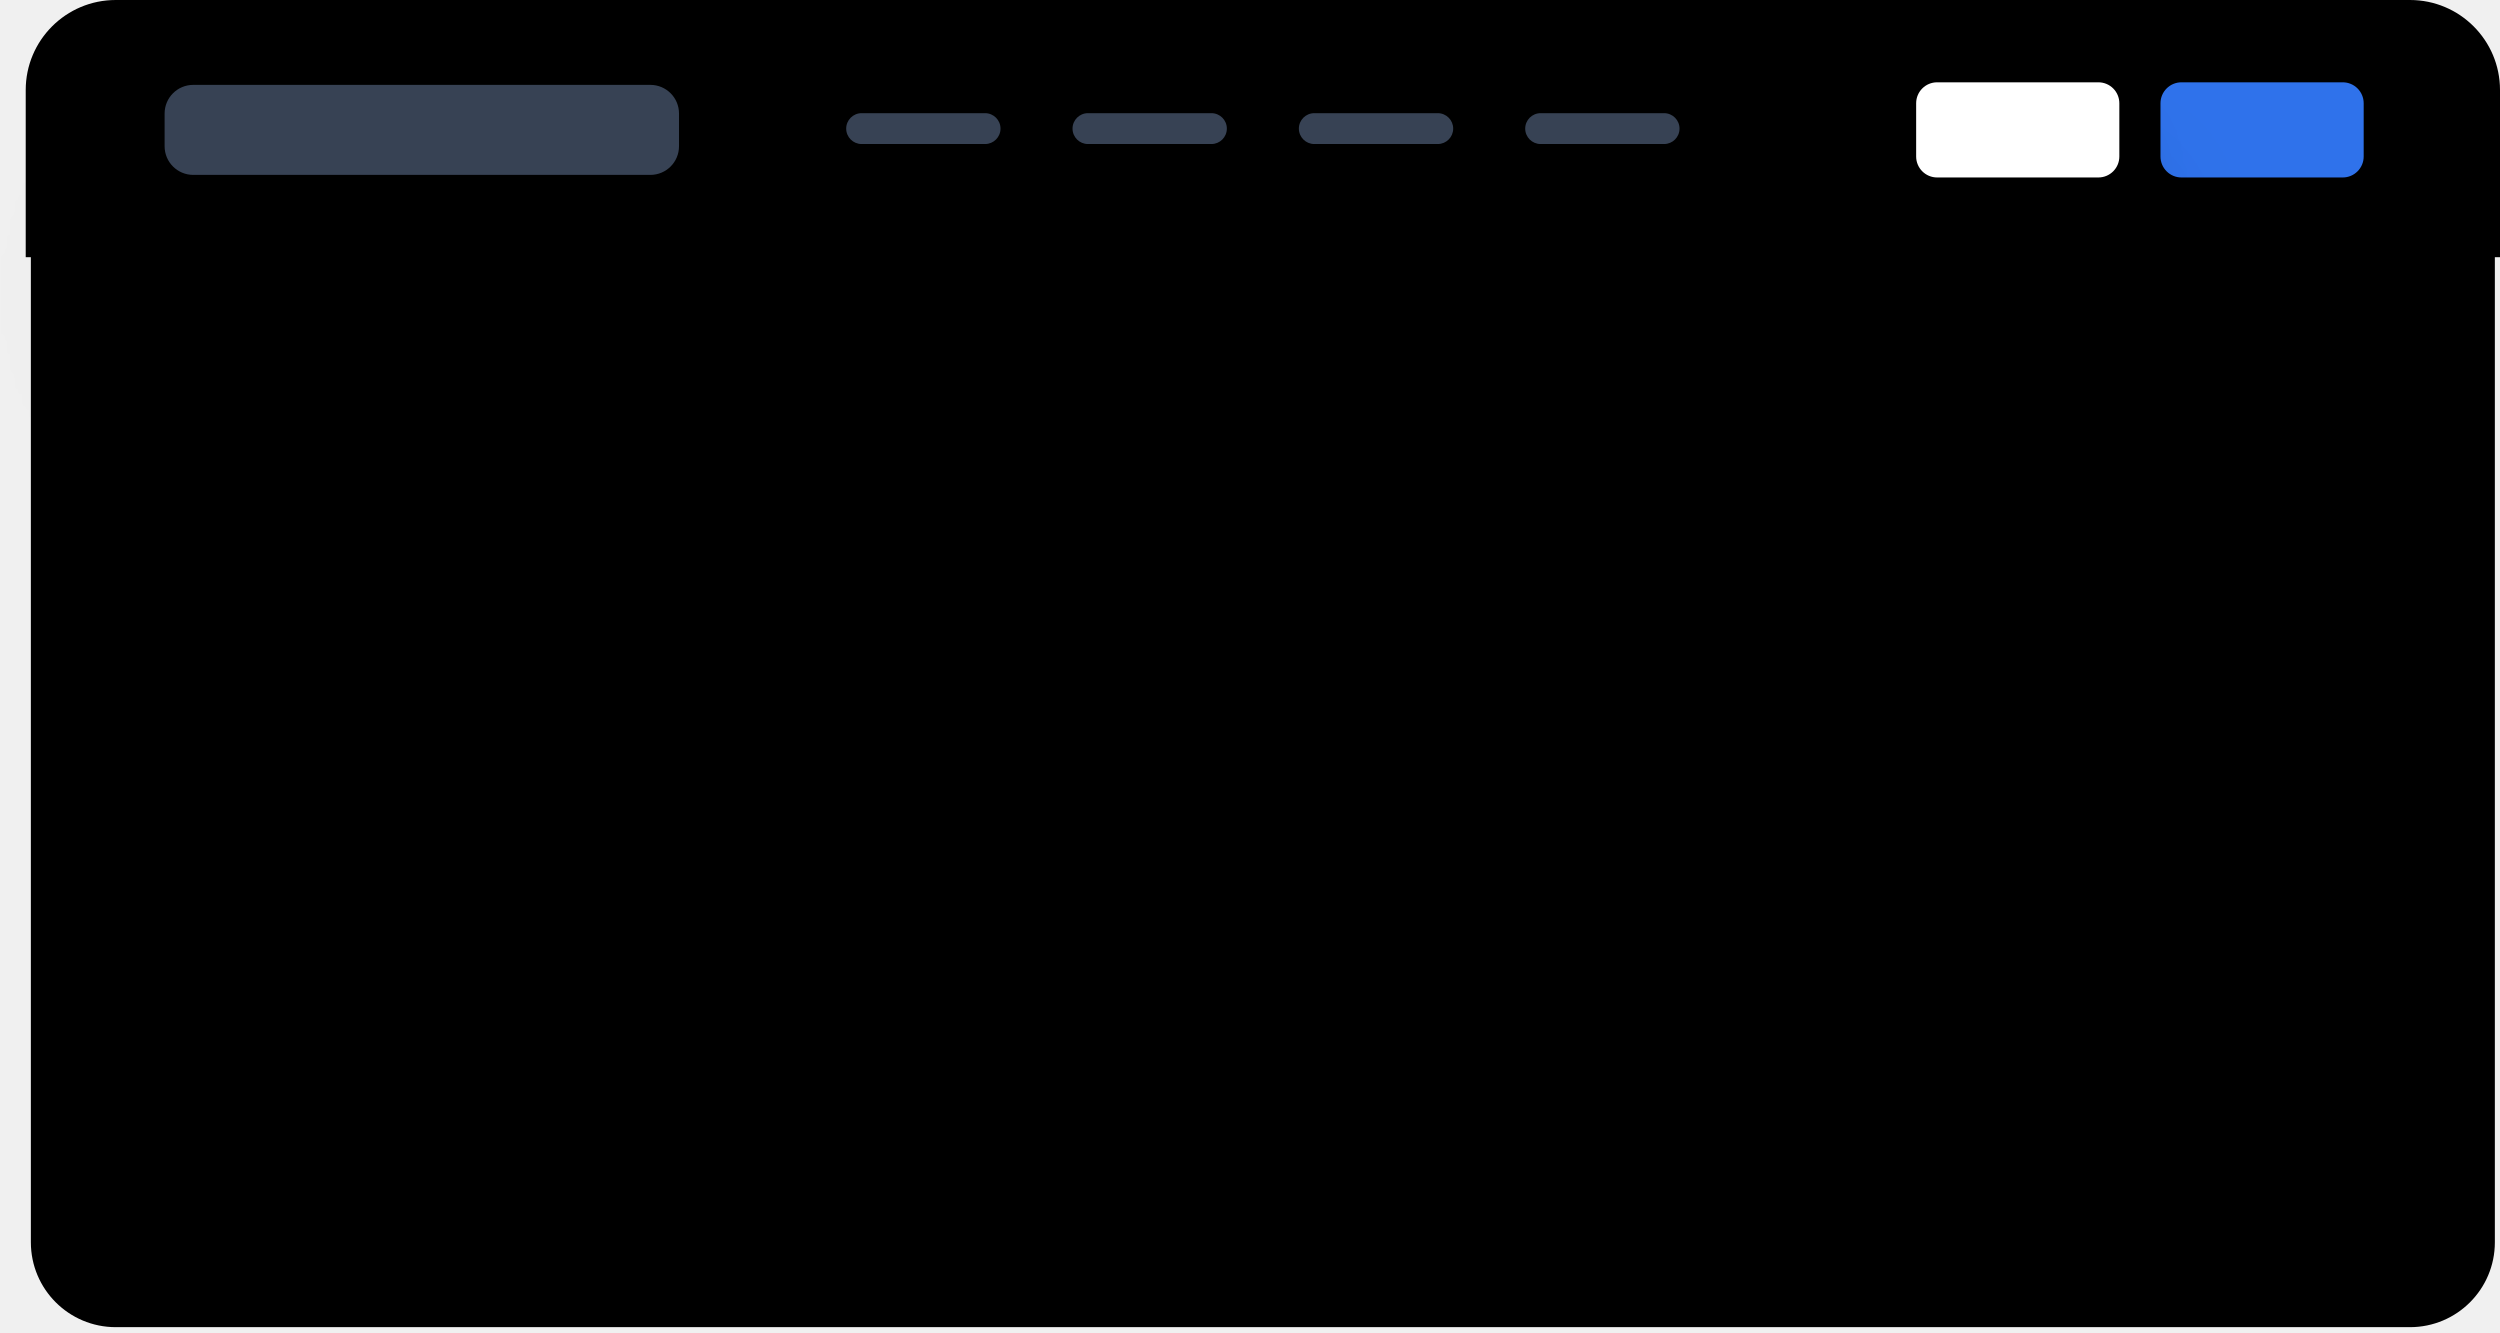
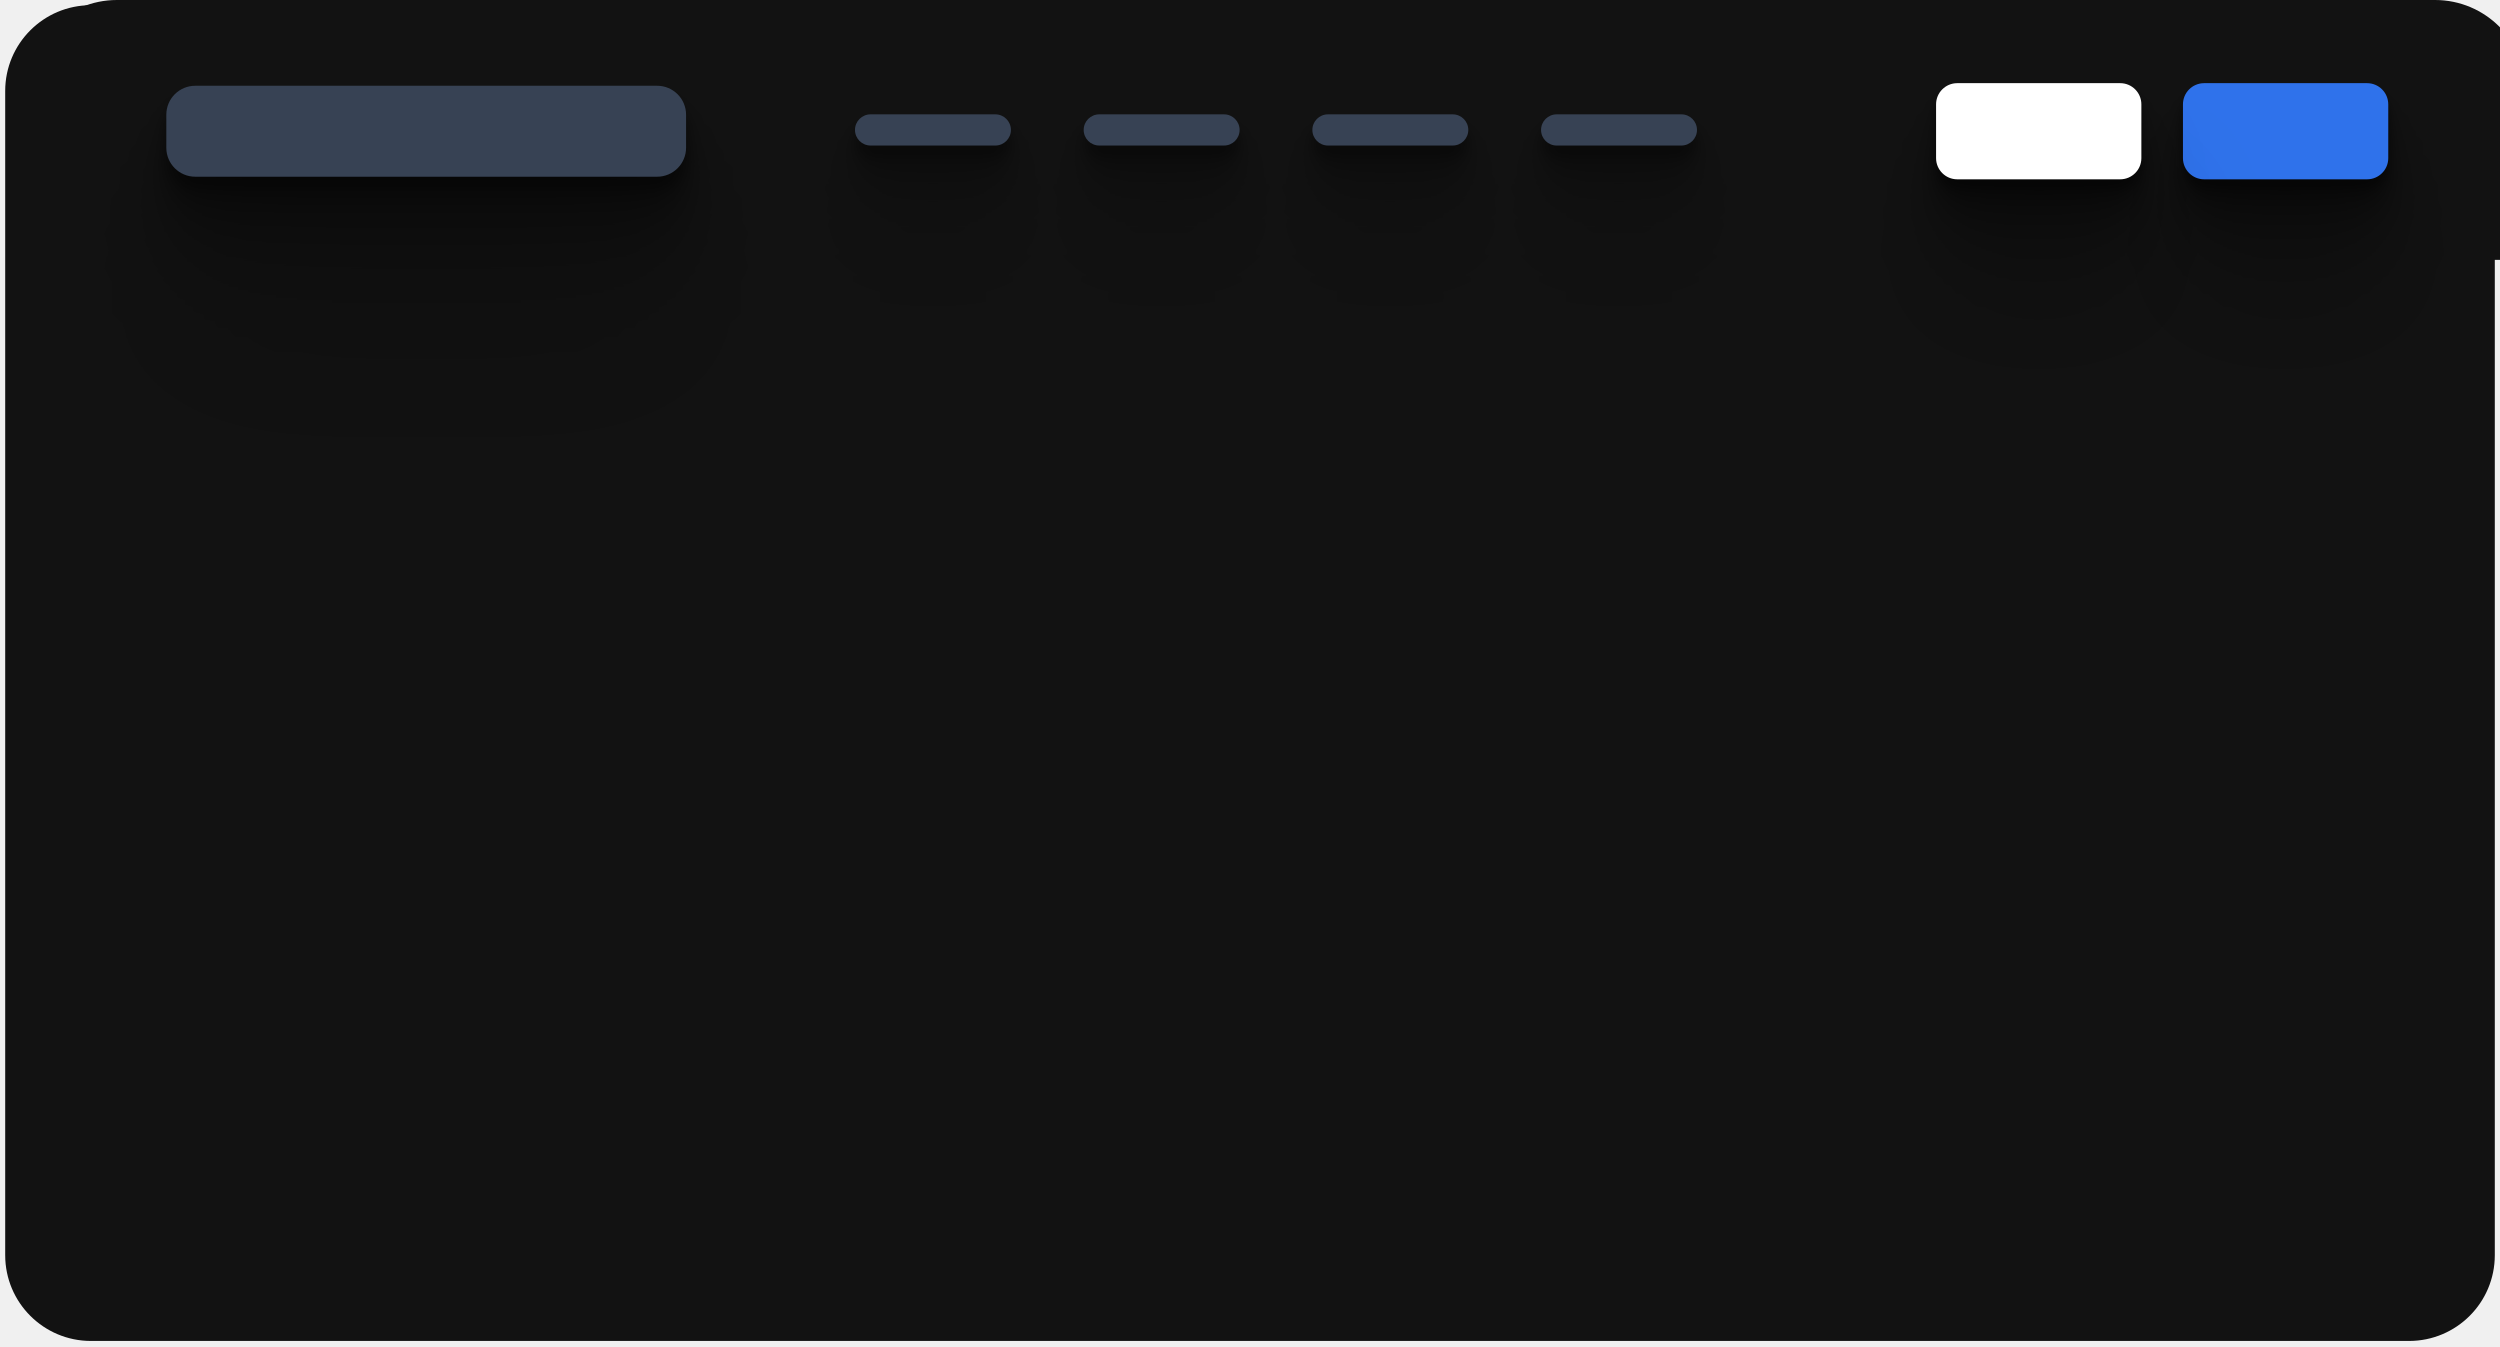
- <svg xmlns="http://www.w3.org/2000/svg" width="972" height="518" viewBox="0 0 972 518" fill="none">
-   <rect x="12" y="2" width="958" height="514" rx="33" fill="#000000" />
-   <path d="M10 35C10 15.67 25.67 0 45 0H937C956.33 0 972 15.67 972 35V100H10V35Z" fill="#000000" />
+ <svg xmlns="http://www.w3.org/2000/svg" width="962" height="518" viewBox="0 0 962 518" fill="none">
+   <rect x="2" y="2" width="958" height="514" rx="33" fill="#121212" />
+   <path d="M10 35C10 15.67 25.67 0 45 0H937C956.33 0 972 15.67 972 35V100H10V35Z" fill="#121212" />
  <g filter="url(#filter0_ddddd)">
    <rect x="840" y="32" width="79" height="37" rx="8.149" fill="#2F72EB" />
  </g>
  <g filter="url(#filter1_ddddd)">
    <rect x="745" y="32" width="79" height="37" rx="8.149" fill="#ffffff" />
  </g>
  <g filter="url(#filter2_ddddd)">
    <rect x="64" y="33" width="200" height="35" rx="11.136" fill="#374254" />
  </g>
  <g filter="url(#filter3_ddddd)">
    <rect x="329" y="44" width="60" height="12" rx="6" fill="#374254" />
  </g>
  <g filter="url(#filter4_ddddd)">
    <rect x="417" y="44" width="60" height="12" rx="6" fill="#374254" />
  </g>
  <g filter="url(#filter5_ddddd)">
    <rect x="505" y="44" width="60" height="12" rx="6" fill="#374254" />
  </g>
  <g filter="url(#filter6_ddddd)">
    <rect x="593" y="44" width="60" height="12" rx="6" fill="#374254" />
  </g>
  <defs>
    <filter id="filter0_ddddd" x="793.163" y="32" width="172.673" height="130.673" filterUnits="userSpaceOnUse" color-interpolation-filters="sRGB">
      <feFlood flood-opacity="0" result="BackgroundImageFix" />
      <feColorMatrix in="SourceAlpha" type="matrix" values="0 0 0 0 0 0 0 0 0 0 0 0 0 0 0 0 0 0 127 0" />
      <feOffset dy="2.927" />
      <feGaussianBlur stdDeviation="1.464" />
      <feColorMatrix type="matrix" values="0 0 0 0 0 0 0 0 0 0 0 0 0 0 0 0 0 0 0.25 0" />
      <feBlend mode="normal" in2="BackgroundImageFix" result="effect1_dropShadow" />
      <feColorMatrix in="SourceAlpha" type="matrix" values="0 0 0 0 0 0 0 0 0 0 0 0 0 0 0 0 0 0 127 0" />
      <feOffset dy="5.855" />
      <feGaussianBlur stdDeviation="2.927" />
      <feColorMatrix type="matrix" values="0 0 0 0 0 0 0 0 0 0 0 0 0 0 0 0 0 0 0.25 0" />
      <feBlend mode="normal" in2="effect1_dropShadow" result="effect2_dropShadow" />
      <feColorMatrix in="SourceAlpha" type="matrix" values="0 0 0 0 0 0 0 0 0 0 0 0 0 0 0 0 0 0 127 0" />
      <feOffset dy="11.709" />
      <feGaussianBlur stdDeviation="5.855" />
      <feColorMatrix type="matrix" values="0 0 0 0 0 0 0 0 0 0 0 0 0 0 0 0 0 0 0.25 0" />
      <feBlend mode="normal" in2="effect2_dropShadow" result="effect3_dropShadow" />
      <feColorMatrix in="SourceAlpha" type="matrix" values="0 0 0 0 0 0 0 0 0 0 0 0 0 0 0 0 0 0 127 0" />
      <feOffset dy="23.418" />
      <feGaussianBlur stdDeviation="11.709" />
      <feColorMatrix type="matrix" values="0 0 0 0 0 0 0 0 0 0 0 0 0 0 0 0 0 0 0.25 0" />
      <feBlend mode="normal" in2="effect3_dropShadow" result="effect4_dropShadow" />
      <feColorMatrix in="SourceAlpha" type="matrix" values="0 0 0 0 0 0 0 0 0 0 0 0 0 0 0 0 0 0 127 0" />
      <feOffset dy="46.837" />
      <feGaussianBlur stdDeviation="23.418" />
      <feColorMatrix type="matrix" values="0 0 0 0 0 0 0 0 0 0 0 0 0 0 0 0 0 0 0.25 0" />
      <feBlend mode="normal" in2="effect4_dropShadow" result="effect5_dropShadow" />
      <feBlend mode="normal" in="SourceGraphic" in2="effect5_dropShadow" result="shape" />
    </filter>
    <filter id="filter1_ddddd" x="698.163" y="32" width="172.673" height="130.673" filterUnits="userSpaceOnUse" color-interpolation-filters="sRGB">
      <feFlood flood-opacity="0" result="BackgroundImageFix" />
      <feColorMatrix in="SourceAlpha" type="matrix" values="0 0 0 0 0 0 0 0 0 0 0 0 0 0 0 0 0 0 127 0" />
      <feOffset dy="2.927" />
      <feGaussianBlur stdDeviation="1.464" />
      <feColorMatrix type="matrix" values="0 0 0 0 0 0 0 0 0 0 0 0 0 0 0 0 0 0 0.25 0" />
      <feBlend mode="normal" in2="BackgroundImageFix" result="effect1_dropShadow" />
      <feColorMatrix in="SourceAlpha" type="matrix" values="0 0 0 0 0 0 0 0 0 0 0 0 0 0 0 0 0 0 127 0" />
      <feOffset dy="5.855" />
      <feGaussianBlur stdDeviation="2.927" />
      <feColorMatrix type="matrix" values="0 0 0 0 0 0 0 0 0 0 0 0 0 0 0 0 0 0 0.25 0" />
      <feBlend mode="normal" in2="effect1_dropShadow" result="effect2_dropShadow" />
      <feColorMatrix in="SourceAlpha" type="matrix" values="0 0 0 0 0 0 0 0 0 0 0 0 0 0 0 0 0 0 127 0" />
      <feOffset dy="11.709" />
      <feGaussianBlur stdDeviation="5.855" />
      <feColorMatrix type="matrix" values="0 0 0 0 0 0 0 0 0 0 0 0 0 0 0 0 0 0 0.25 0" />
      <feBlend mode="normal" in2="effect2_dropShadow" result="effect3_dropShadow" />
      <feColorMatrix in="SourceAlpha" type="matrix" values="0 0 0 0 0 0 0 0 0 0 0 0 0 0 0 0 0 0 127 0" />
      <feOffset dy="23.418" />
      <feGaussianBlur stdDeviation="11.709" />
      <feColorMatrix type="matrix" values="0 0 0 0 0 0 0 0 0 0 0 0 0 0 0 0 0 0 0.25 0" />
      <feBlend mode="normal" in2="effect3_dropShadow" result="effect4_dropShadow" />
      <feColorMatrix in="SourceAlpha" type="matrix" values="0 0 0 0 0 0 0 0 0 0 0 0 0 0 0 0 0 0 127 0" />
      <feOffset dy="46.837" />
      <feGaussianBlur stdDeviation="23.418" />
      <feColorMatrix type="matrix" values="0 0 0 0 0 0 0 0 0 0 0 0 0 0 0 0 0 0 0.25 0" />
      <feBlend mode="normal" in2="effect4_dropShadow" result="effect5_dropShadow" />
      <feBlend mode="normal" in="SourceGraphic" in2="effect5_dropShadow" result="shape" />
    </filter>
    <filter id="filter2_ddddd" x="0" y="33" width="328" height="163" filterUnits="userSpaceOnUse" color-interpolation-filters="sRGB">
      <feFlood flood-opacity="0" result="BackgroundImageFix" />
      <feColorMatrix in="SourceAlpha" type="matrix" values="0 0 0 0 0 0 0 0 0 0 0 0 0 0 0 0 0 0 127 0" />
      <feOffset dy="4" />
      <feGaussianBlur stdDeviation="2" />
      <feColorMatrix type="matrix" values="0 0 0 0 0 0 0 0 0 0 0 0 0 0 0 0 0 0 0.25 0" />
      <feBlend mode="normal" in2="BackgroundImageFix" result="effect1_dropShadow" />
      <feColorMatrix in="SourceAlpha" type="matrix" values="0 0 0 0 0 0 0 0 0 0 0 0 0 0 0 0 0 0 127 0" />
      <feOffset dy="8" />
      <feGaussianBlur stdDeviation="4" />
      <feColorMatrix type="matrix" values="0 0 0 0 0 0 0 0 0 0 0 0 0 0 0 0 0 0 0.25 0" />
      <feBlend mode="normal" in2="effect1_dropShadow" result="effect2_dropShadow" />
      <feColorMatrix in="SourceAlpha" type="matrix" values="0 0 0 0 0 0 0 0 0 0 0 0 0 0 0 0 0 0 127 0" />
      <feOffset dy="16" />
      <feGaussianBlur stdDeviation="8" />
      <feColorMatrix type="matrix" values="0 0 0 0 0 0 0 0 0 0 0 0 0 0 0 0 0 0 0.25 0" />
      <feBlend mode="normal" in2="effect2_dropShadow" result="effect3_dropShadow" />
      <feColorMatrix in="SourceAlpha" type="matrix" values="0 0 0 0 0 0 0 0 0 0 0 0 0 0 0 0 0 0 127 0" />
      <feOffset dy="32" />
      <feGaussianBlur stdDeviation="16" />
      <feColorMatrix type="matrix" values="0 0 0 0 0 0 0 0 0 0 0 0 0 0 0 0 0 0 0.25 0" />
      <feBlend mode="normal" in2="effect3_dropShadow" result="effect4_dropShadow" />
      <feColorMatrix in="SourceAlpha" type="matrix" values="0 0 0 0 0 0 0 0 0 0 0 0 0 0 0 0 0 0 127 0" />
      <feOffset dy="64" />
      <feGaussianBlur stdDeviation="32" />
      <feColorMatrix type="matrix" values="0 0 0 0 0 0 0 0 0 0 0 0 0 0 0 0 0 0 0.25 0" />
      <feBlend mode="normal" in2="effect4_dropShadow" result="effect5_dropShadow" />
      <feBlend mode="normal" in="SourceGraphic" in2="effect5_dropShadow" result="shape" />
    </filter>
    <filter id="filter3_ddddd" x="265" y="44" width="188" height="140" filterUnits="userSpaceOnUse" color-interpolation-filters="sRGB">
      <feFlood flood-opacity="0" result="BackgroundImageFix" />
      <feColorMatrix in="SourceAlpha" type="matrix" values="0 0 0 0 0 0 0 0 0 0 0 0 0 0 0 0 0 0 127 0" />
      <feOffset dy="4" />
      <feGaussianBlur stdDeviation="2" />
      <feColorMatrix type="matrix" values="0 0 0 0 0 0 0 0 0 0 0 0 0 0 0 0 0 0 0.25 0" />
      <feBlend mode="normal" in2="BackgroundImageFix" result="effect1_dropShadow" />
      <feColorMatrix in="SourceAlpha" type="matrix" values="0 0 0 0 0 0 0 0 0 0 0 0 0 0 0 0 0 0 127 0" />
      <feOffset dy="8" />
      <feGaussianBlur stdDeviation="4" />
      <feColorMatrix type="matrix" values="0 0 0 0 0 0 0 0 0 0 0 0 0 0 0 0 0 0 0.25 0" />
      <feBlend mode="normal" in2="effect1_dropShadow" result="effect2_dropShadow" />
      <feColorMatrix in="SourceAlpha" type="matrix" values="0 0 0 0 0 0 0 0 0 0 0 0 0 0 0 0 0 0 127 0" />
      <feOffset dy="16" />
      <feGaussianBlur stdDeviation="8" />
      <feColorMatrix type="matrix" values="0 0 0 0 0 0 0 0 0 0 0 0 0 0 0 0 0 0 0.25 0" />
      <feBlend mode="normal" in2="effect2_dropShadow" result="effect3_dropShadow" />
      <feColorMatrix in="SourceAlpha" type="matrix" values="0 0 0 0 0 0 0 0 0 0 0 0 0 0 0 0 0 0 127 0" />
      <feOffset dy="32" />
      <feGaussianBlur stdDeviation="16" />
      <feColorMatrix type="matrix" values="0 0 0 0 0 0 0 0 0 0 0 0 0 0 0 0 0 0 0.25 0" />
      <feBlend mode="normal" in2="effect3_dropShadow" result="effect4_dropShadow" />
      <feColorMatrix in="SourceAlpha" type="matrix" values="0 0 0 0 0 0 0 0 0 0 0 0 0 0 0 0 0 0 127 0" />
      <feOffset dy="64" />
      <feGaussianBlur stdDeviation="32" />
      <feColorMatrix type="matrix" values="0 0 0 0 0 0 0 0 0 0 0 0 0 0 0 0 0 0 0.25 0" />
      <feBlend mode="normal" in2="effect4_dropShadow" result="effect5_dropShadow" />
      <feBlend mode="normal" in="SourceGraphic" in2="effect5_dropShadow" result="shape" />
    </filter>
    <filter id="filter4_ddddd" x="353" y="44" width="188" height="140" filterUnits="userSpaceOnUse" color-interpolation-filters="sRGB">
      <feFlood flood-opacity="0" result="BackgroundImageFix" />
      <feColorMatrix in="SourceAlpha" type="matrix" values="0 0 0 0 0 0 0 0 0 0 0 0 0 0 0 0 0 0 127 0" />
      <feOffset dy="4" />
      <feGaussianBlur stdDeviation="2" />
      <feColorMatrix type="matrix" values="0 0 0 0 0 0 0 0 0 0 0 0 0 0 0 0 0 0 0.25 0" />
      <feBlend mode="normal" in2="BackgroundImageFix" result="effect1_dropShadow" />
      <feColorMatrix in="SourceAlpha" type="matrix" values="0 0 0 0 0 0 0 0 0 0 0 0 0 0 0 0 0 0 127 0" />
      <feOffset dy="8" />
      <feGaussianBlur stdDeviation="4" />
      <feColorMatrix type="matrix" values="0 0 0 0 0 0 0 0 0 0 0 0 0 0 0 0 0 0 0.25 0" />
      <feBlend mode="normal" in2="effect1_dropShadow" result="effect2_dropShadow" />
      <feColorMatrix in="SourceAlpha" type="matrix" values="0 0 0 0 0 0 0 0 0 0 0 0 0 0 0 0 0 0 127 0" />
      <feOffset dy="16" />
      <feGaussianBlur stdDeviation="8" />
      <feColorMatrix type="matrix" values="0 0 0 0 0 0 0 0 0 0 0 0 0 0 0 0 0 0 0.25 0" />
      <feBlend mode="normal" in2="effect2_dropShadow" result="effect3_dropShadow" />
      <feColorMatrix in="SourceAlpha" type="matrix" values="0 0 0 0 0 0 0 0 0 0 0 0 0 0 0 0 0 0 127 0" />
      <feOffset dy="32" />
      <feGaussianBlur stdDeviation="16" />
      <feColorMatrix type="matrix" values="0 0 0 0 0 0 0 0 0 0 0 0 0 0 0 0 0 0 0.25 0" />
      <feBlend mode="normal" in2="effect3_dropShadow" result="effect4_dropShadow" />
      <feColorMatrix in="SourceAlpha" type="matrix" values="0 0 0 0 0 0 0 0 0 0 0 0 0 0 0 0 0 0 127 0" />
      <feOffset dy="64" />
      <feGaussianBlur stdDeviation="32" />
      <feColorMatrix type="matrix" values="0 0 0 0 0 0 0 0 0 0 0 0 0 0 0 0 0 0 0.25 0" />
      <feBlend mode="normal" in2="effect4_dropShadow" result="effect5_dropShadow" />
      <feBlend mode="normal" in="SourceGraphic" in2="effect5_dropShadow" result="shape" />
    </filter>
    <filter id="filter5_ddddd" x="441" y="44" width="188" height="140" filterUnits="userSpaceOnUse" color-interpolation-filters="sRGB">
      <feFlood flood-opacity="0" result="BackgroundImageFix" />
      <feColorMatrix in="SourceAlpha" type="matrix" values="0 0 0 0 0 0 0 0 0 0 0 0 0 0 0 0 0 0 127 0" />
      <feOffset dy="4" />
      <feGaussianBlur stdDeviation="2" />
      <feColorMatrix type="matrix" values="0 0 0 0 0 0 0 0 0 0 0 0 0 0 0 0 0 0 0.25 0" />
      <feBlend mode="normal" in2="BackgroundImageFix" result="effect1_dropShadow" />
      <feColorMatrix in="SourceAlpha" type="matrix" values="0 0 0 0 0 0 0 0 0 0 0 0 0 0 0 0 0 0 127 0" />
      <feOffset dy="8" />
      <feGaussianBlur stdDeviation="4" />
      <feColorMatrix type="matrix" values="0 0 0 0 0 0 0 0 0 0 0 0 0 0 0 0 0 0 0.25 0" />
      <feBlend mode="normal" in2="effect1_dropShadow" result="effect2_dropShadow" />
      <feColorMatrix in="SourceAlpha" type="matrix" values="0 0 0 0 0 0 0 0 0 0 0 0 0 0 0 0 0 0 127 0" />
      <feOffset dy="16" />
      <feGaussianBlur stdDeviation="8" />
      <feColorMatrix type="matrix" values="0 0 0 0 0 0 0 0 0 0 0 0 0 0 0 0 0 0 0.25 0" />
      <feBlend mode="normal" in2="effect2_dropShadow" result="effect3_dropShadow" />
      <feColorMatrix in="SourceAlpha" type="matrix" values="0 0 0 0 0 0 0 0 0 0 0 0 0 0 0 0 0 0 127 0" />
      <feOffset dy="32" />
      <feGaussianBlur stdDeviation="16" />
      <feColorMatrix type="matrix" values="0 0 0 0 0 0 0 0 0 0 0 0 0 0 0 0 0 0 0.25 0" />
      <feBlend mode="normal" in2="effect3_dropShadow" result="effect4_dropShadow" />
      <feColorMatrix in="SourceAlpha" type="matrix" values="0 0 0 0 0 0 0 0 0 0 0 0 0 0 0 0 0 0 127 0" />
      <feOffset dy="64" />
      <feGaussianBlur stdDeviation="32" />
      <feColorMatrix type="matrix" values="0 0 0 0 0 0 0 0 0 0 0 0 0 0 0 0 0 0 0.25 0" />
      <feBlend mode="normal" in2="effect4_dropShadow" result="effect5_dropShadow" />
      <feBlend mode="normal" in="SourceGraphic" in2="effect5_dropShadow" result="shape" />
    </filter>
    <filter id="filter6_ddddd" x="529" y="44" width="188" height="140" filterUnits="userSpaceOnUse" color-interpolation-filters="sRGB">
      <feFlood flood-opacity="0" result="BackgroundImageFix" />
      <feColorMatrix in="SourceAlpha" type="matrix" values="0 0 0 0 0 0 0 0 0 0 0 0 0 0 0 0 0 0 127 0" />
      <feOffset dy="4" />
      <feGaussianBlur stdDeviation="2" />
      <feColorMatrix type="matrix" values="0 0 0 0 0 0 0 0 0 0 0 0 0 0 0 0 0 0 0.25 0" />
      <feBlend mode="normal" in2="BackgroundImageFix" result="effect1_dropShadow" />
      <feColorMatrix in="SourceAlpha" type="matrix" values="0 0 0 0 0 0 0 0 0 0 0 0 0 0 0 0 0 0 127 0" />
      <feOffset dy="8" />
      <feGaussianBlur stdDeviation="4" />
      <feColorMatrix type="matrix" values="0 0 0 0 0 0 0 0 0 0 0 0 0 0 0 0 0 0 0.25 0" />
      <feBlend mode="normal" in2="effect1_dropShadow" result="effect2_dropShadow" />
      <feColorMatrix in="SourceAlpha" type="matrix" values="0 0 0 0 0 0 0 0 0 0 0 0 0 0 0 0 0 0 127 0" />
      <feOffset dy="16" />
      <feGaussianBlur stdDeviation="8" />
      <feColorMatrix type="matrix" values="0 0 0 0 0 0 0 0 0 0 0 0 0 0 0 0 0 0 0.25 0" />
      <feBlend mode="normal" in2="effect2_dropShadow" result="effect3_dropShadow" />
      <feColorMatrix in="SourceAlpha" type="matrix" values="0 0 0 0 0 0 0 0 0 0 0 0 0 0 0 0 0 0 127 0" />
      <feOffset dy="32" />
      <feGaussianBlur stdDeviation="16" />
      <feColorMatrix type="matrix" values="0 0 0 0 0 0 0 0 0 0 0 0 0 0 0 0 0 0 0.25 0" />
      <feBlend mode="normal" in2="effect3_dropShadow" result="effect4_dropShadow" />
      <feColorMatrix in="SourceAlpha" type="matrix" values="0 0 0 0 0 0 0 0 0 0 0 0 0 0 0 0 0 0 127 0" />
      <feOffset dy="64" />
      <feGaussianBlur stdDeviation="32" />
      <feColorMatrix type="matrix" values="0 0 0 0 0 0 0 0 0 0 0 0 0 0 0 0 0 0 0.25 0" />
      <feBlend mode="normal" in2="effect4_dropShadow" result="effect5_dropShadow" />
      <feBlend mode="normal" in="SourceGraphic" in2="effect5_dropShadow" result="shape" />
    </filter>
  </defs>
</svg>
